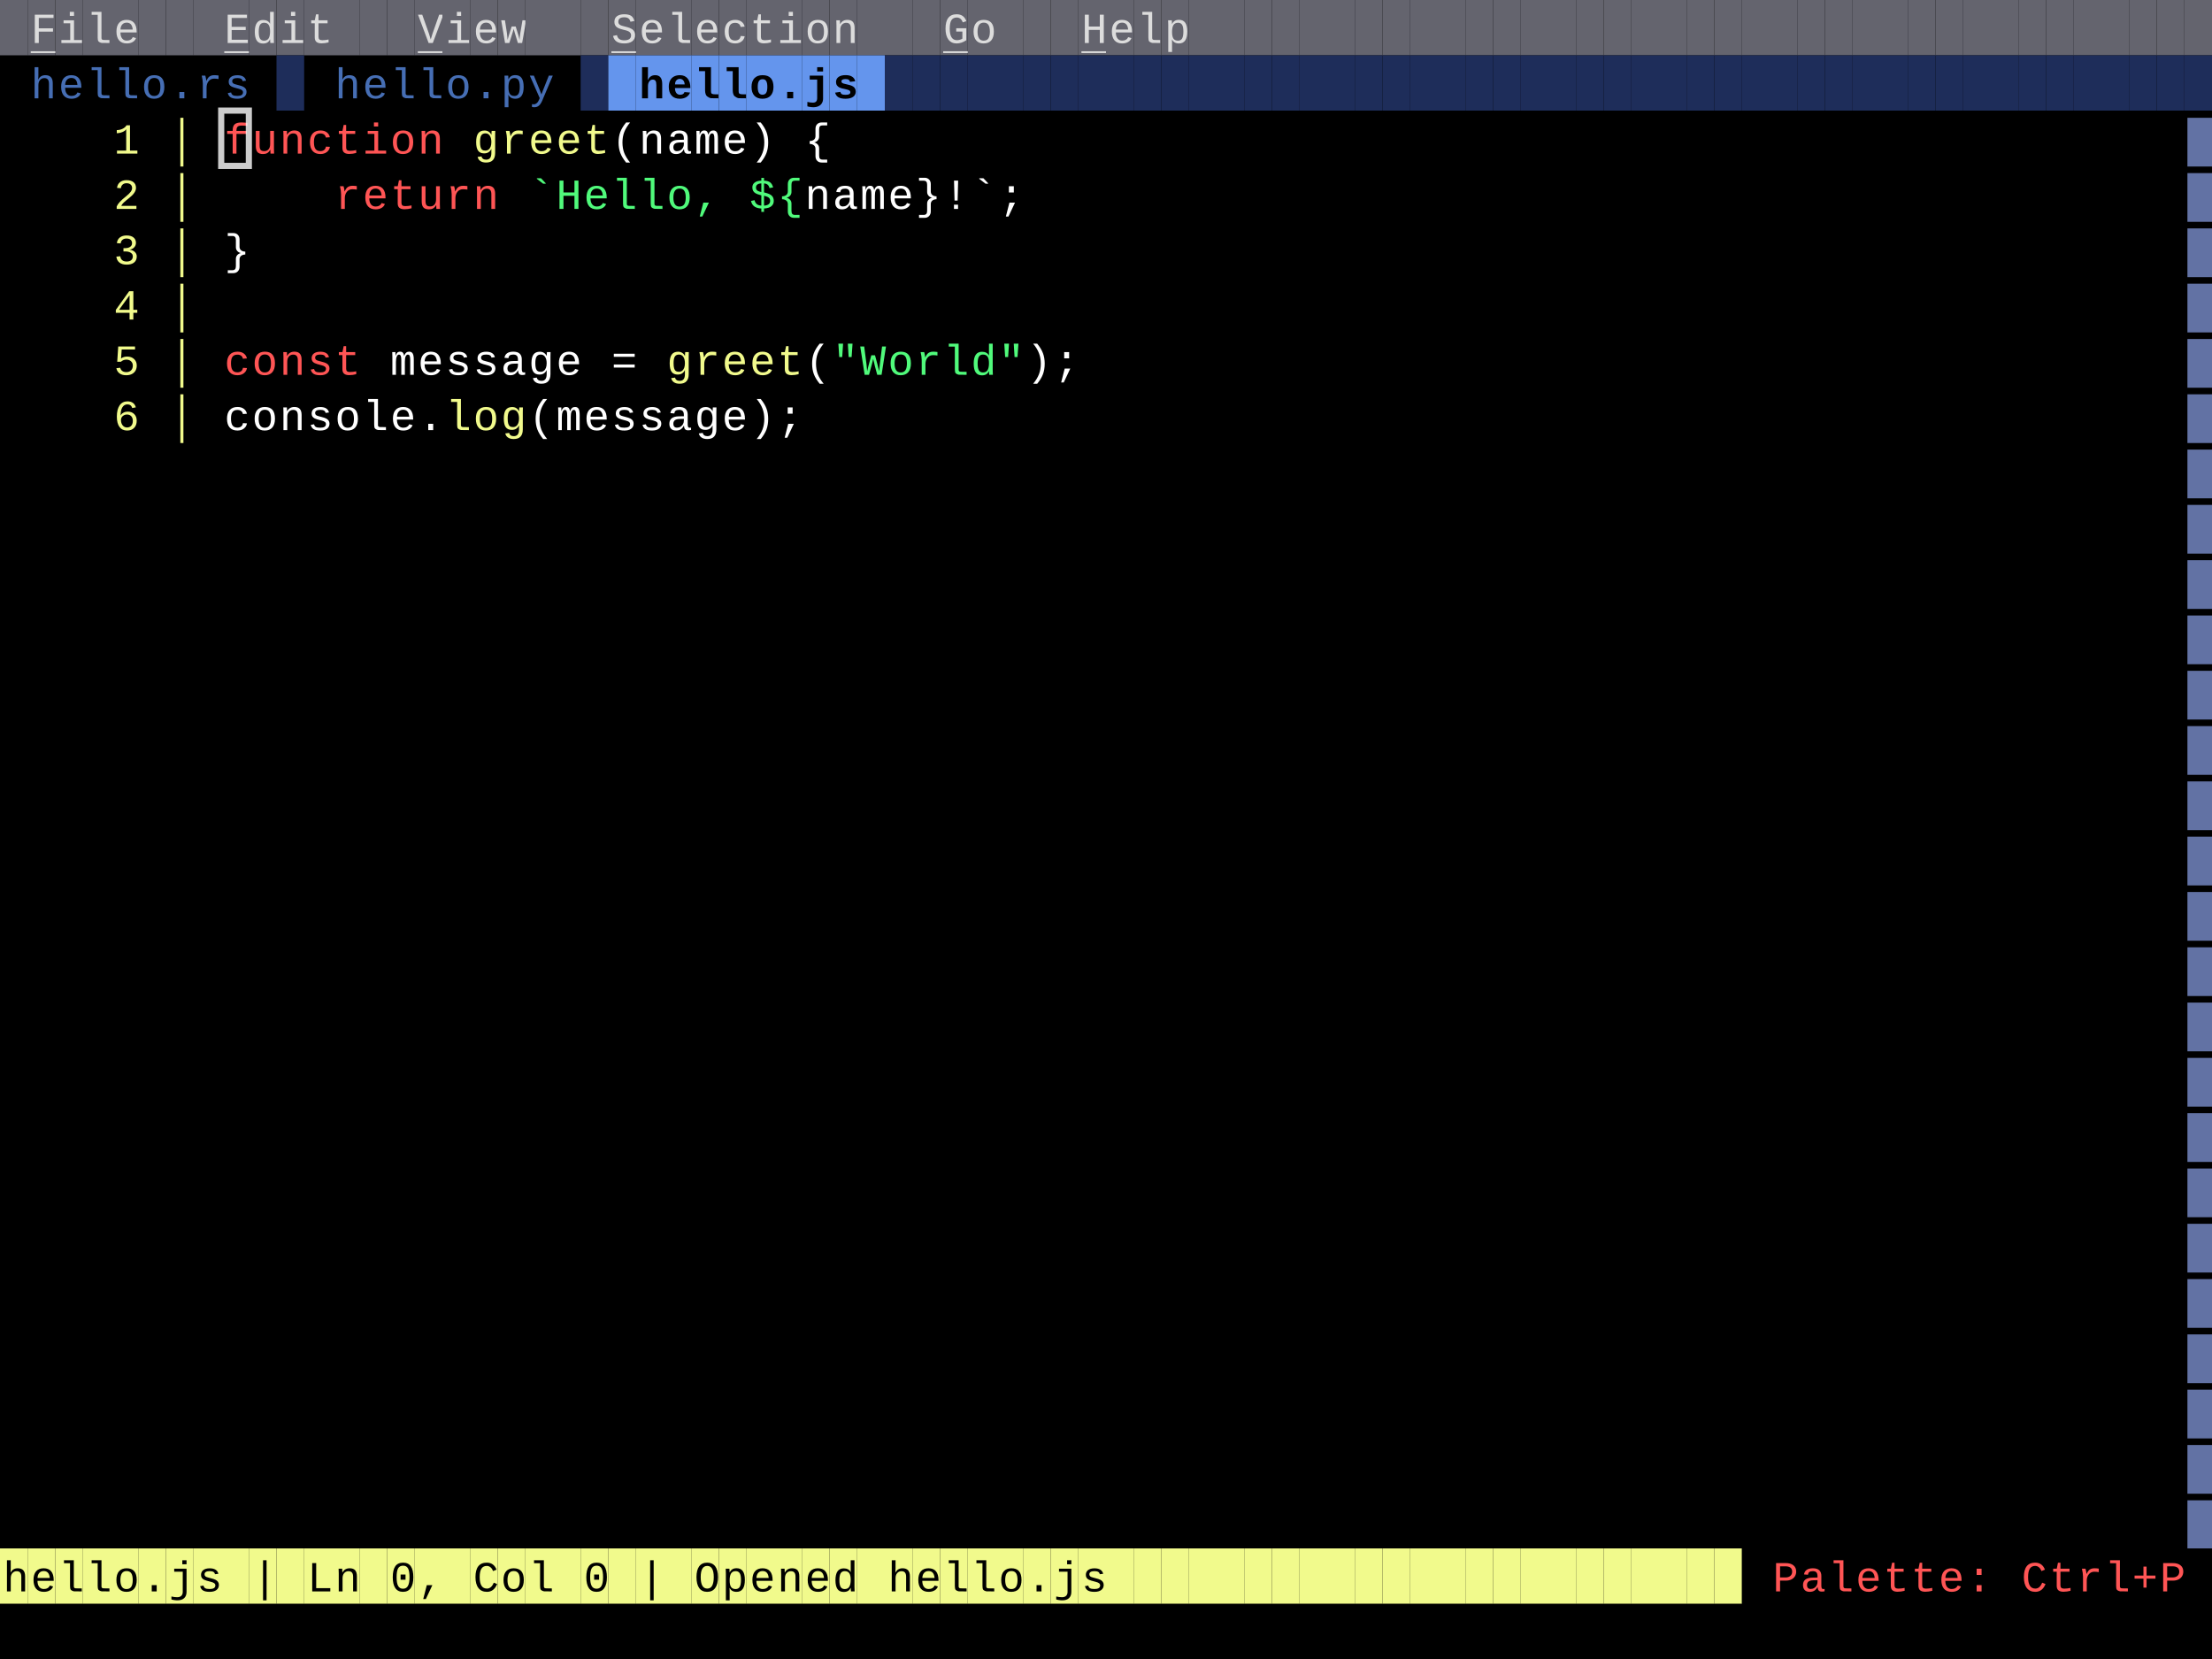
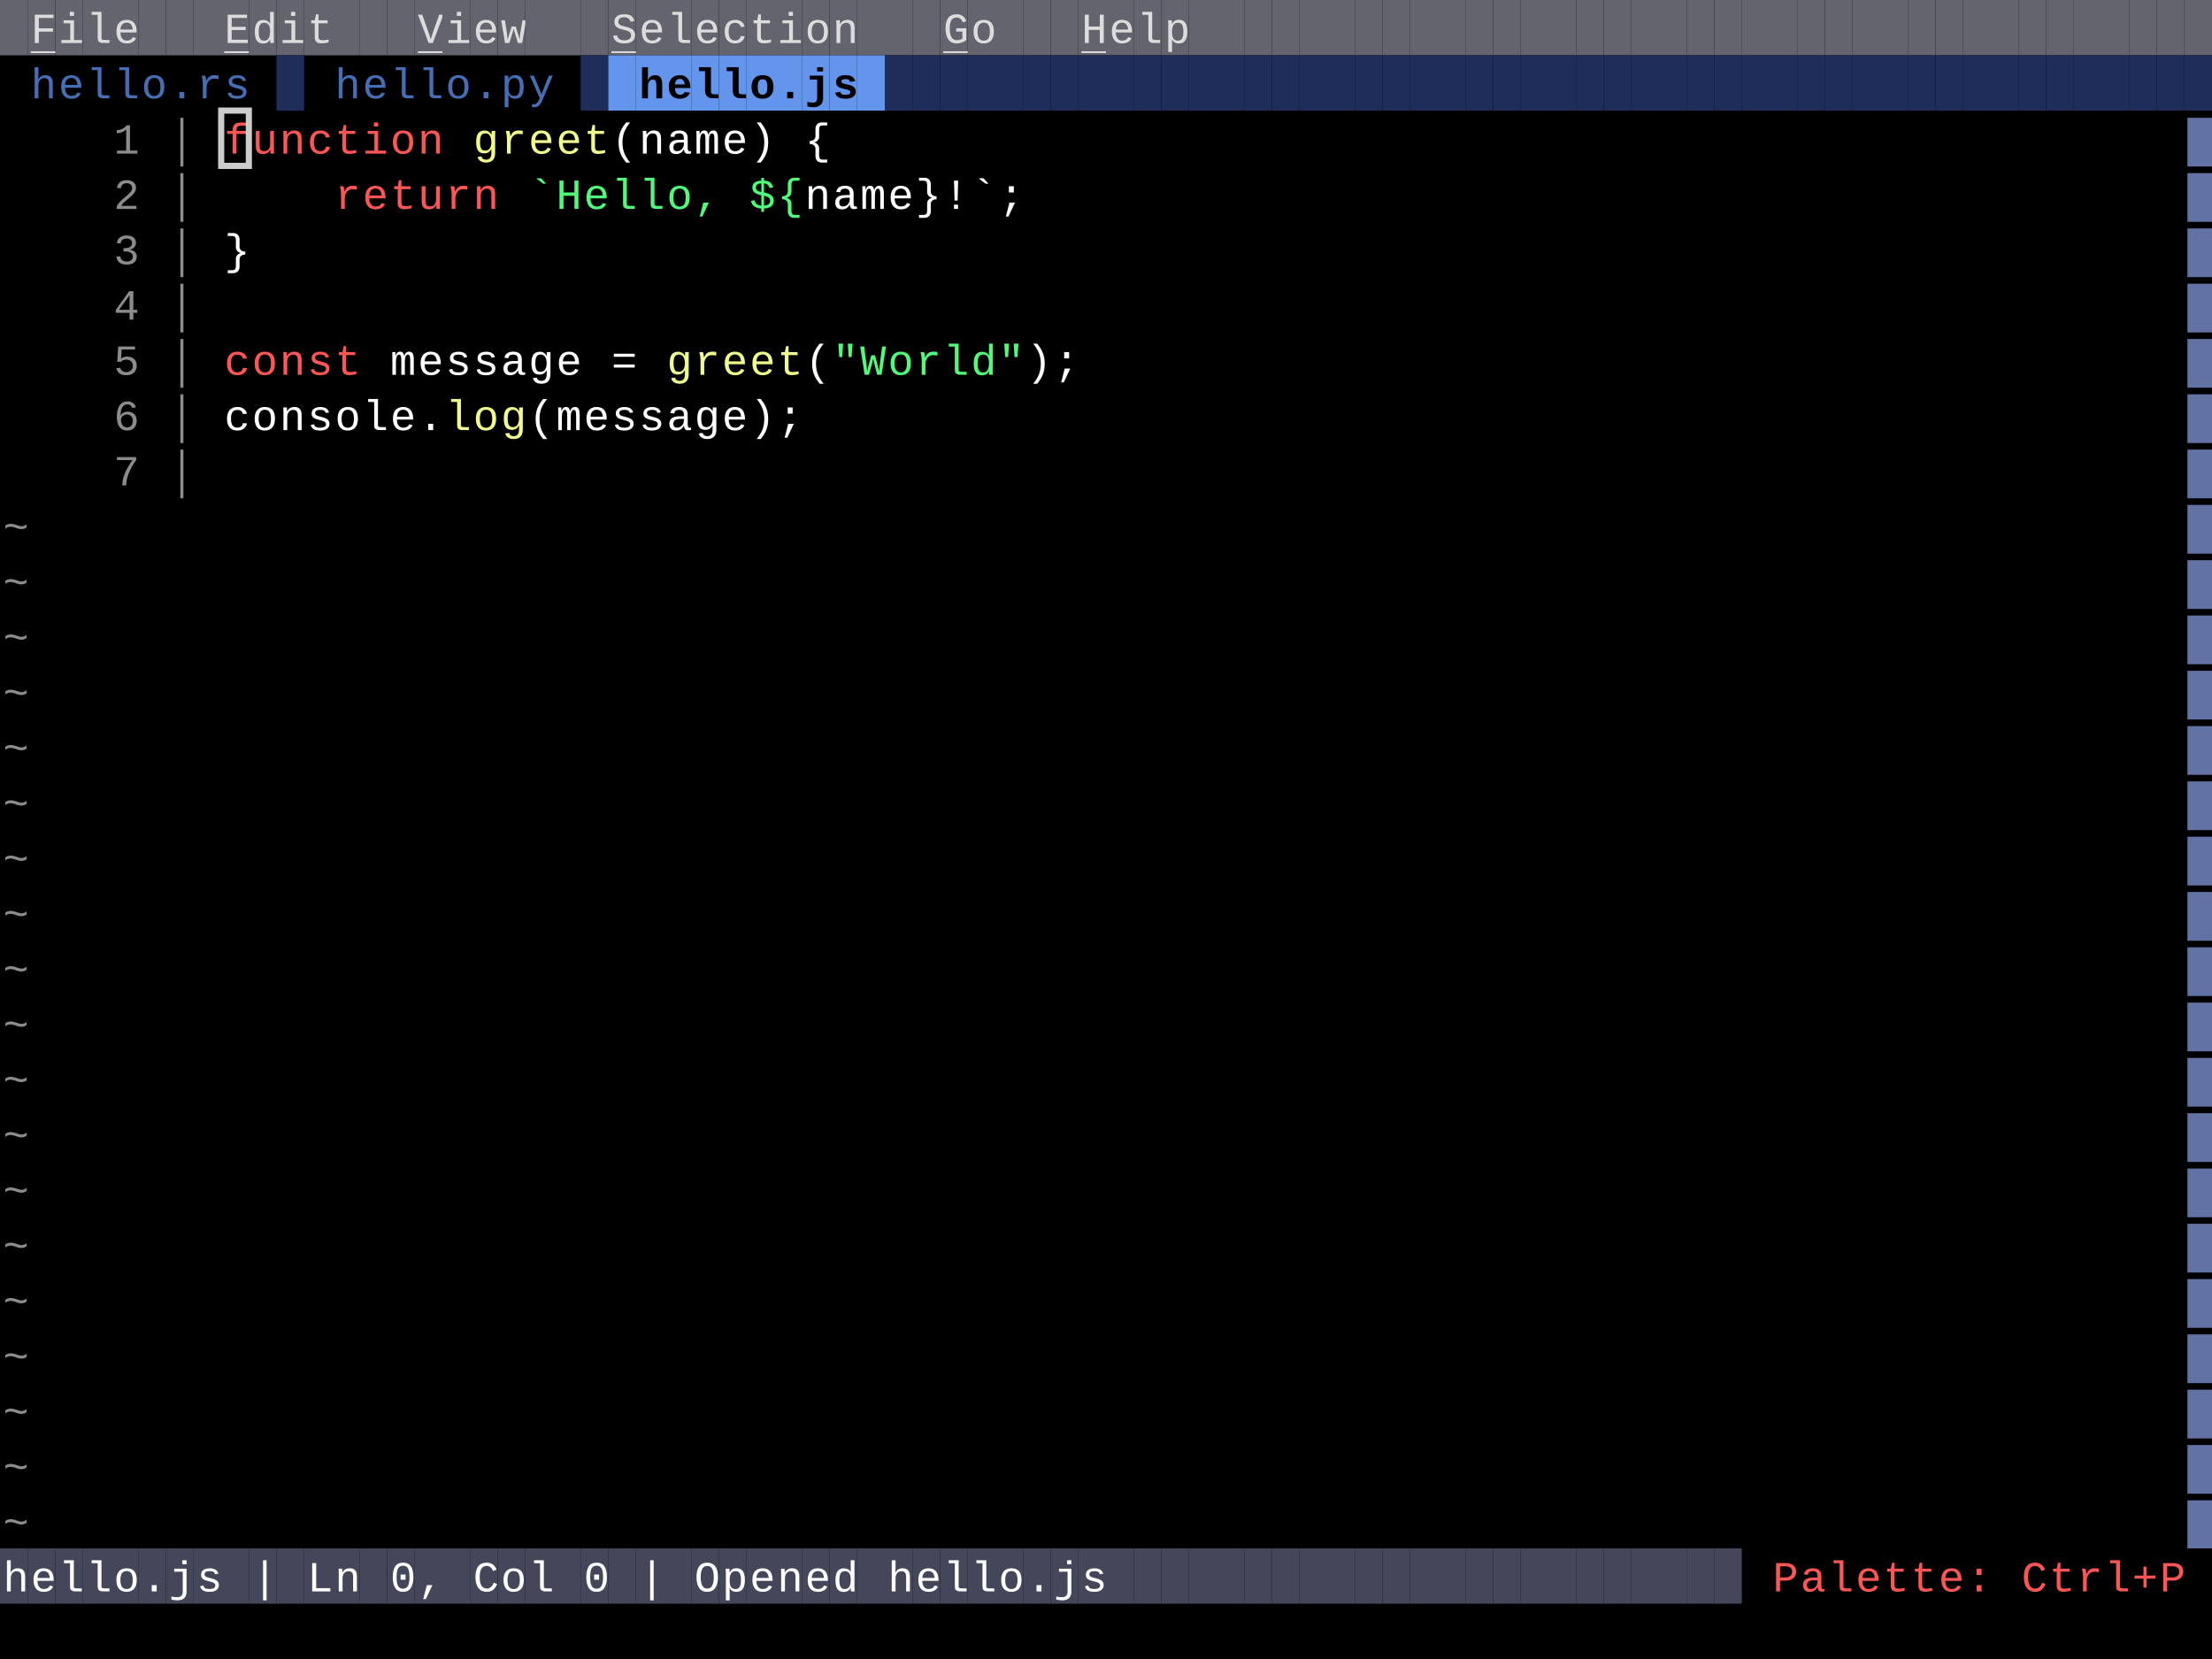
<svg xmlns="http://www.w3.org/2000/svg" width="720" height="540" viewBox="0 0 720 540">
  <style>
    .terminal { font-family: 'Courier New', 'Consolas', monospace; font-size: 14px; white-space: pre; }
</style>
  <rect width="100%" height="100%" fill="#000000" />
  <rect x="0" y="0" width="9" height="18" fill="#64646e" />
  <rect x="9" y="0" width="9" height="18" fill="#64646e" />
  <text x="10" y="14" fill="#dcdcdc" class="terminal" style="text-decoration:underline;">F</text>
  <rect x="18" y="0" width="9" height="18" fill="#64646e" />
  <text x="19" y="14" fill="#dcdcdc" class="terminal" style="">i</text>
  <rect x="27" y="0" width="9" height="18" fill="#64646e" />
  <text x="28" y="14" fill="#dcdcdc" class="terminal" style="">l</text>
  <rect x="36" y="0" width="9" height="18" fill="#64646e" />
  <text x="37" y="14" fill="#dcdcdc" class="terminal" style="">e</text>
  <rect x="45" y="0" width="9" height="18" fill="#64646e" />
  <rect x="54" y="0" width="9" height="18" fill="#64646e" />
  <rect x="63" y="0" width="9" height="18" fill="#64646e" />
  <rect x="72" y="0" width="9" height="18" fill="#64646e" />
  <text x="73" y="14" fill="#dcdcdc" class="terminal" style="text-decoration:underline;">E</text>
  <rect x="81" y="0" width="9" height="18" fill="#64646e" />
  <text x="82" y="14" fill="#dcdcdc" class="terminal" style="">d</text>
  <rect x="90" y="0" width="9" height="18" fill="#64646e" />
  <text x="91" y="14" fill="#dcdcdc" class="terminal" style="">i</text>
  <rect x="99" y="0" width="9" height="18" fill="#64646e" />
  <text x="100" y="14" fill="#dcdcdc" class="terminal" style="">t</text>
  <rect x="108" y="0" width="9" height="18" fill="#64646e" />
  <rect x="117" y="0" width="9" height="18" fill="#64646e" />
  <rect x="126" y="0" width="9" height="18" fill="#64646e" />
  <rect x="135" y="0" width="9" height="18" fill="#64646e" />
  <text x="136" y="14" fill="#dcdcdc" class="terminal" style="text-decoration:underline;">V</text>
  <rect x="144" y="0" width="9" height="18" fill="#64646e" />
  <text x="145" y="14" fill="#dcdcdc" class="terminal" style="">i</text>
  <rect x="153" y="0" width="9" height="18" fill="#64646e" />
  <text x="154" y="14" fill="#dcdcdc" class="terminal" style="">e</text>
  <rect x="162" y="0" width="9" height="18" fill="#64646e" />
  <text x="163" y="14" fill="#dcdcdc" class="terminal" style="">w</text>
  <rect x="171" y="0" width="9" height="18" fill="#64646e" />
  <rect x="180" y="0" width="9" height="18" fill="#64646e" />
  <rect x="189" y="0" width="9" height="18" fill="#64646e" />
  <rect x="198" y="0" width="9" height="18" fill="#64646e" />
  <text x="199" y="14" fill="#dcdcdc" class="terminal" style="text-decoration:underline;">S</text>
  <rect x="207" y="0" width="9" height="18" fill="#64646e" />
  <text x="208" y="14" fill="#dcdcdc" class="terminal" style="">e</text>
  <rect x="216" y="0" width="9" height="18" fill="#64646e" />
  <text x="217" y="14" fill="#dcdcdc" class="terminal" style="">l</text>
  <rect x="225" y="0" width="9" height="18" fill="#64646e" />
  <text x="226" y="14" fill="#dcdcdc" class="terminal" style="">e</text>
  <rect x="234" y="0" width="9" height="18" fill="#64646e" />
  <text x="235" y="14" fill="#dcdcdc" class="terminal" style="">c</text>
  <rect x="243" y="0" width="9" height="18" fill="#64646e" />
  <text x="244" y="14" fill="#dcdcdc" class="terminal" style="">t</text>
  <rect x="252" y="0" width="9" height="18" fill="#64646e" />
  <text x="253" y="14" fill="#dcdcdc" class="terminal" style="">i</text>
  <rect x="261" y="0" width="9" height="18" fill="#64646e" />
  <text x="262" y="14" fill="#dcdcdc" class="terminal" style="">o</text>
  <rect x="270" y="0" width="9" height="18" fill="#64646e" />
  <text x="271" y="14" fill="#dcdcdc" class="terminal" style="">n</text>
  <rect x="279" y="0" width="9" height="18" fill="#64646e" />
  <rect x="288" y="0" width="9" height="18" fill="#64646e" />
  <rect x="297" y="0" width="9" height="18" fill="#64646e" />
  <rect x="306" y="0" width="9" height="18" fill="#64646e" />
  <text x="307" y="14" fill="#dcdcdc" class="terminal" style="text-decoration:underline;">G</text>
  <rect x="315" y="0" width="9" height="18" fill="#64646e" />
  <text x="316" y="14" fill="#dcdcdc" class="terminal" style="">o</text>
  <rect x="324" y="0" width="9" height="18" fill="#64646e" />
  <rect x="333" y="0" width="9" height="18" fill="#64646e" />
  <rect x="342" y="0" width="9" height="18" fill="#64646e" />
  <rect x="351" y="0" width="9" height="18" fill="#64646e" />
  <text x="352" y="14" fill="#dcdcdc" class="terminal" style="text-decoration:underline;">H</text>
  <rect x="360" y="0" width="9" height="18" fill="#64646e" />
  <text x="361" y="14" fill="#dcdcdc" class="terminal" style="">e</text>
  <rect x="369" y="0" width="9" height="18" fill="#64646e" />
  <text x="370" y="14" fill="#dcdcdc" class="terminal" style="">l</text>
  <rect x="378" y="0" width="9" height="18" fill="#64646e" />
  <text x="379" y="14" fill="#dcdcdc" class="terminal" style="">p</text>
  <rect x="387" y="0" width="9" height="18" fill="#64646e" />
  <rect x="396" y="0" width="9" height="18" fill="#64646e" />
  <rect x="405" y="0" width="9" height="18" fill="#64646e" />
  <rect x="414" y="0" width="9" height="18" fill="#64646e" />
  <rect x="423" y="0" width="9" height="18" fill="#64646e" />
  <rect x="432" y="0" width="9" height="18" fill="#64646e" />
  <rect x="441" y="0" width="9" height="18" fill="#64646e" />
  <rect x="450" y="0" width="9" height="18" fill="#64646e" />
  <rect x="459" y="0" width="9" height="18" fill="#64646e" />
  <rect x="468" y="0" width="9" height="18" fill="#64646e" />
  <rect x="477" y="0" width="9" height="18" fill="#64646e" />
  <rect x="486" y="0" width="9" height="18" fill="#64646e" />
  <rect x="495" y="0" width="9" height="18" fill="#64646e" />
  <rect x="504" y="0" width="9" height="18" fill="#64646e" />
  <rect x="513" y="0" width="9" height="18" fill="#64646e" />
  <rect x="522" y="0" width="9" height="18" fill="#64646e" />
  <rect x="531" y="0" width="9" height="18" fill="#64646e" />
  <rect x="540" y="0" width="9" height="18" fill="#64646e" />
  <rect x="549" y="0" width="9" height="18" fill="#64646e" />
  <rect x="558" y="0" width="9" height="18" fill="#64646e" />
  <rect x="567" y="0" width="9" height="18" fill="#64646e" />
  <rect x="576" y="0" width="9" height="18" fill="#64646e" />
  <rect x="585" y="0" width="9" height="18" fill="#64646e" />
  <rect x="594" y="0" width="9" height="18" fill="#64646e" />
  <rect x="603" y="0" width="9" height="18" fill="#64646e" />
  <rect x="612" y="0" width="9" height="18" fill="#64646e" />
  <rect x="621" y="0" width="9" height="18" fill="#64646e" />
  <rect x="630" y="0" width="9" height="18" fill="#64646e" />
  <rect x="639" y="0" width="9" height="18" fill="#64646e" />
  <rect x="648" y="0" width="9" height="18" fill="#64646e" />
  <rect x="657" y="0" width="9" height="18" fill="#64646e" />
  <rect x="666" y="0" width="9" height="18" fill="#64646e" />
  <rect x="675" y="0" width="9" height="18" fill="#64646e" />
  <rect x="684" y="0" width="9" height="18" fill="#64646e" />
  <rect x="693" y="0" width="9" height="18" fill="#64646e" />
  <rect x="702" y="0" width="9" height="18" fill="#64646e" />
  <rect x="711" y="0" width="9" height="18" fill="#64646e" />
  <text x="10" y="32" fill="#466eb4" class="terminal" style="">h</text>
  <text x="19" y="32" fill="#466eb4" class="terminal" style="">e</text>
  <text x="28" y="32" fill="#466eb4" class="terminal" style="">l</text>
  <text x="37" y="32" fill="#466eb4" class="terminal" style="">l</text>
  <text x="46" y="32" fill="#466eb4" class="terminal" style="">o</text>
  <text x="55" y="32" fill="#466eb4" class="terminal" style="">.</text>
  <text x="64" y="32" fill="#466eb4" class="terminal" style="">r</text>
  <text x="73" y="32" fill="#466eb4" class="terminal" style="">s</text>
  <rect x="90" y="18" width="9" height="18" fill="#1e2d5a" />
  <text x="109" y="32" fill="#466eb4" class="terminal" style="">h</text>
  <text x="118" y="32" fill="#466eb4" class="terminal" style="">e</text>
  <text x="127" y="32" fill="#466eb4" class="terminal" style="">l</text>
  <text x="136" y="32" fill="#466eb4" class="terminal" style="">l</text>
  <text x="145" y="32" fill="#466eb4" class="terminal" style="">o</text>
  <text x="154" y="32" fill="#466eb4" class="terminal" style="">.</text>
  <text x="163" y="32" fill="#466eb4" class="terminal" style="">p</text>
  <text x="172" y="32" fill="#466eb4" class="terminal" style="">y</text>
  <rect x="189" y="18" width="9" height="18" fill="#1e2d5a" />
  <rect x="198" y="18" width="9" height="18" fill="#6495ed" />
  <rect x="207" y="18" width="9" height="18" fill="#6495ed" />
  <text x="208" y="32" fill="#000000" class="terminal" style="font-weight:bold;">h</text>
  <rect x="216" y="18" width="9" height="18" fill="#6495ed" />
  <text x="217" y="32" fill="#000000" class="terminal" style="font-weight:bold;">e</text>
  <rect x="225" y="18" width="9" height="18" fill="#6495ed" />
  <text x="226" y="32" fill="#000000" class="terminal" style="font-weight:bold;">l</text>
  <rect x="234" y="18" width="9" height="18" fill="#6495ed" />
  <text x="235" y="32" fill="#000000" class="terminal" style="font-weight:bold;">l</text>
  <rect x="243" y="18" width="9" height="18" fill="#6495ed" />
  <text x="244" y="32" fill="#000000" class="terminal" style="font-weight:bold;">o</text>
  <rect x="252" y="18" width="9" height="18" fill="#6495ed" />
  <text x="253" y="32" fill="#000000" class="terminal" style="font-weight:bold;">.</text>
  <rect x="261" y="18" width="9" height="18" fill="#6495ed" />
  <text x="262" y="32" fill="#000000" class="terminal" style="font-weight:bold;">j</text>
  <rect x="270" y="18" width="9" height="18" fill="#6495ed" />
  <text x="271" y="32" fill="#000000" class="terminal" style="font-weight:bold;">s</text>
  <rect x="279" y="18" width="9" height="18" fill="#6495ed" />
  <rect x="288" y="18" width="9" height="18" fill="#1e2d5a" />
  <rect x="297" y="18" width="9" height="18" fill="#1e2d5a" />
  <rect x="306" y="18" width="9" height="18" fill="#1e2d5a" />
  <rect x="315" y="18" width="9" height="18" fill="#1e2d5a" />
  <rect x="324" y="18" width="9" height="18" fill="#1e2d5a" />
  <rect x="333" y="18" width="9" height="18" fill="#1e2d5a" />
  <rect x="342" y="18" width="9" height="18" fill="#1e2d5a" />
  <rect x="351" y="18" width="9" height="18" fill="#1e2d5a" />
  <rect x="360" y="18" width="9" height="18" fill="#1e2d5a" />
  <rect x="369" y="18" width="9" height="18" fill="#1e2d5a" />
  <rect x="378" y="18" width="9" height="18" fill="#1e2d5a" />
  <rect x="387" y="18" width="9" height="18" fill="#1e2d5a" />
  <rect x="396" y="18" width="9" height="18" fill="#1e2d5a" />
  <rect x="405" y="18" width="9" height="18" fill="#1e2d5a" />
  <rect x="414" y="18" width="9" height="18" fill="#1e2d5a" />
  <rect x="423" y="18" width="9" height="18" fill="#1e2d5a" />
  <rect x="432" y="18" width="9" height="18" fill="#1e2d5a" />
  <rect x="441" y="18" width="9" height="18" fill="#1e2d5a" />
  <rect x="450" y="18" width="9" height="18" fill="#1e2d5a" />
  <rect x="459" y="18" width="9" height="18" fill="#1e2d5a" />
  <rect x="468" y="18" width="9" height="18" fill="#1e2d5a" />
  <rect x="477" y="18" width="9" height="18" fill="#1e2d5a" />
  <rect x="486" y="18" width="9" height="18" fill="#1e2d5a" />
  <rect x="495" y="18" width="9" height="18" fill="#1e2d5a" />
  <rect x="504" y="18" width="9" height="18" fill="#1e2d5a" />
  <rect x="513" y="18" width="9" height="18" fill="#1e2d5a" />
  <rect x="522" y="18" width="9" height="18" fill="#1e2d5a" />
  <rect x="531" y="18" width="9" height="18" fill="#1e2d5a" />
  <rect x="540" y="18" width="9" height="18" fill="#1e2d5a" />
  <rect x="549" y="18" width="9" height="18" fill="#1e2d5a" />
  <rect x="558" y="18" width="9" height="18" fill="#1e2d5a" />
  <rect x="567" y="18" width="9" height="18" fill="#1e2d5a" />
  <rect x="576" y="18" width="9" height="18" fill="#1e2d5a" />
  <rect x="585" y="18" width="9" height="18" fill="#1e2d5a" />
  <rect x="594" y="18" width="9" height="18" fill="#1e2d5a" />
  <rect x="603" y="18" width="9" height="18" fill="#1e2d5a" />
  <rect x="612" y="18" width="9" height="18" fill="#1e2d5a" />
  <rect x="621" y="18" width="9" height="18" fill="#1e2d5a" />
  <rect x="630" y="18" width="9" height="18" fill="#1e2d5a" />
  <rect x="639" y="18" width="9" height="18" fill="#1e2d5a" />
  <rect x="648" y="18" width="9" height="18" fill="#1e2d5a" />
  <rect x="657" y="18" width="9" height="18" fill="#1e2d5a" />
  <rect x="666" y="18" width="9" height="18" fill="#1e2d5a" />
  <rect x="675" y="18" width="9" height="18" fill="#1e2d5a" />
  <rect x="684" y="18" width="9" height="18" fill="#1e2d5a" />
  <rect x="693" y="18" width="9" height="18" fill="#1e2d5a" />
  <rect x="702" y="18" width="9" height="18" fill="#1e2d5a" />
  <rect x="711" y="18" width="9" height="18" fill="#1e2d5a" />
-   <text x="37" y="50" fill="#f1fa8c" class="terminal" style="">1</text>
-   <text x="55" y="50" fill="#f1fa8c" class="terminal" style="">│</text>
+   <text x="37" y="50" fill="#8c8c8c" class="terminal" style="">1</text>
+   <text x="55" y="50" fill="#8c8c8c" class="terminal" style="">│</text>
  <text x="73" y="50" fill="#ff5555" class="terminal" style="">f</text>
  <text x="82" y="50" fill="#ff5555" class="terminal" style="">u</text>
  <text x="91" y="50" fill="#ff5555" class="terminal" style="">n</text>
  <text x="100" y="50" fill="#ff5555" class="terminal" style="">c</text>
  <text x="109" y="50" fill="#ff5555" class="terminal" style="">t</text>
  <text x="118" y="50" fill="#ff5555" class="terminal" style="">i</text>
  <text x="127" y="50" fill="#ff5555" class="terminal" style="">o</text>
  <text x="136" y="50" fill="#ff5555" class="terminal" style="">n</text>
  <text x="154" y="50" fill="#f1fa8c" class="terminal" style="">g</text>
  <text x="163" y="50" fill="#f1fa8c" class="terminal" style="">r</text>
  <text x="172" y="50" fill="#f1fa8c" class="terminal" style="">e</text>
  <text x="181" y="50" fill="#f1fa8c" class="terminal" style="">e</text>
  <text x="190" y="50" fill="#f1fa8c" class="terminal" style="">t</text>
  <text x="199" y="50" fill="#ffffff" class="terminal" style="">(</text>
  <text x="208" y="50" fill="#ffffff" class="terminal" style="">n</text>
  <text x="217" y="50" fill="#ffffff" class="terminal" style="">a</text>
  <text x="226" y="50" fill="#ffffff" class="terminal" style="">m</text>
  <text x="235" y="50" fill="#ffffff" class="terminal" style="">e</text>
  <text x="244" y="50" fill="#ffffff" class="terminal" style="">)</text>
  <text x="262" y="50" fill="#ffffff" class="terminal" style="">{</text>
  <text x="712" y="50" fill="#6272a4" class="terminal" style="">█</text>
-   <text x="37" y="68" fill="#f1fa8c" class="terminal" style="">2</text>
-   <text x="55" y="68" fill="#f1fa8c" class="terminal" style="">│</text>
+   <text x="37" y="68" fill="#8c8c8c" class="terminal" style="">2</text>
+   <text x="55" y="68" fill="#8c8c8c" class="terminal" style="">│</text>
  <text x="109" y="68" fill="#ff5555" class="terminal" style="">r</text>
  <text x="118" y="68" fill="#ff5555" class="terminal" style="">e</text>
  <text x="127" y="68" fill="#ff5555" class="terminal" style="">t</text>
  <text x="136" y="68" fill="#ff5555" class="terminal" style="">u</text>
  <text x="145" y="68" fill="#ff5555" class="terminal" style="">r</text>
  <text x="154" y="68" fill="#ff5555" class="terminal" style="">n</text>
  <text x="172" y="68" fill="#50fa7b" class="terminal" style="">`</text>
  <text x="181" y="68" fill="#50fa7b" class="terminal" style="">H</text>
  <text x="190" y="68" fill="#50fa7b" class="terminal" style="">e</text>
  <text x="199" y="68" fill="#50fa7b" class="terminal" style="">l</text>
  <text x="208" y="68" fill="#50fa7b" class="terminal" style="">l</text>
  <text x="217" y="68" fill="#50fa7b" class="terminal" style="">o</text>
  <text x="226" y="68" fill="#50fa7b" class="terminal" style="">,</text>
  <text x="244" y="68" fill="#50fa7b" class="terminal" style="">$</text>
  <text x="253" y="68" fill="#50fa7b" class="terminal" style="">{</text>
  <text x="262" y="68" fill="#ffffff" class="terminal" style="">n</text>
  <text x="271" y="68" fill="#ffffff" class="terminal" style="">a</text>
  <text x="280" y="68" fill="#ffffff" class="terminal" style="">m</text>
  <text x="289" y="68" fill="#ffffff" class="terminal" style="">e</text>
  <text x="298" y="68" fill="#ffffff" class="terminal" style="">}</text>
  <text x="307" y="68" fill="#ffffff" class="terminal" style="">!</text>
  <text x="316" y="68" fill="#ffffff" class="terminal" style="">`</text>
  <text x="325" y="68" fill="#ffffff" class="terminal" style="">;</text>
  <text x="712" y="68" fill="#6272a4" class="terminal" style="">█</text>
-   <text x="37" y="86" fill="#f1fa8c" class="terminal" style="">3</text>
-   <text x="55" y="86" fill="#f1fa8c" class="terminal" style="">│</text>
+   <text x="37" y="86" fill="#8c8c8c" class="terminal" style="">3</text>
+   <text x="55" y="86" fill="#8c8c8c" class="terminal" style="">│</text>
  <text x="73" y="86" fill="#ffffff" class="terminal" style="">}</text>
  <text x="712" y="86" fill="#6272a4" class="terminal" style="">█</text>
-   <text x="37" y="104" fill="#f1fa8c" class="terminal" style="">4</text>
-   <text x="55" y="104" fill="#f1fa8c" class="terminal" style="">│</text>
+   <text x="37" y="104" fill="#8c8c8c" class="terminal" style="">4</text>
+   <text x="55" y="104" fill="#8c8c8c" class="terminal" style="">│</text>
  <text x="712" y="104" fill="#6272a4" class="terminal" style="">█</text>
-   <text x="37" y="122" fill="#f1fa8c" class="terminal" style="">5</text>
-   <text x="55" y="122" fill="#f1fa8c" class="terminal" style="">│</text>
+   <text x="37" y="122" fill="#8c8c8c" class="terminal" style="">5</text>
+   <text x="55" y="122" fill="#8c8c8c" class="terminal" style="">│</text>
  <text x="73" y="122" fill="#ff5555" class="terminal" style="">c</text>
  <text x="82" y="122" fill="#ff5555" class="terminal" style="">o</text>
  <text x="91" y="122" fill="#ff5555" class="terminal" style="">n</text>
  <text x="100" y="122" fill="#ff5555" class="terminal" style="">s</text>
  <text x="109" y="122" fill="#ff5555" class="terminal" style="">t</text>
  <text x="127" y="122" fill="#ffffff" class="terminal" style="">m</text>
  <text x="136" y="122" fill="#ffffff" class="terminal" style="">e</text>
  <text x="145" y="122" fill="#ffffff" class="terminal" style="">s</text>
  <text x="154" y="122" fill="#ffffff" class="terminal" style="">s</text>
  <text x="163" y="122" fill="#ffffff" class="terminal" style="">a</text>
  <text x="172" y="122" fill="#ffffff" class="terminal" style="">g</text>
  <text x="181" y="122" fill="#ffffff" class="terminal" style="">e</text>
  <text x="199" y="122" fill="#ffffff" class="terminal" style="">=</text>
  <text x="217" y="122" fill="#f1fa8c" class="terminal" style="">g</text>
  <text x="226" y="122" fill="#f1fa8c" class="terminal" style="">r</text>
  <text x="235" y="122" fill="#f1fa8c" class="terminal" style="">e</text>
  <text x="244" y="122" fill="#f1fa8c" class="terminal" style="">e</text>
  <text x="253" y="122" fill="#f1fa8c" class="terminal" style="">t</text>
  <text x="262" y="122" fill="#ffffff" class="terminal" style="">(</text>
  <text x="271" y="122" fill="#50fa7b" class="terminal" style="">"</text>
  <text x="280" y="122" fill="#50fa7b" class="terminal" style="">W</text>
  <text x="289" y="122" fill="#50fa7b" class="terminal" style="">o</text>
  <text x="298" y="122" fill="#50fa7b" class="terminal" style="">r</text>
  <text x="307" y="122" fill="#50fa7b" class="terminal" style="">l</text>
  <text x="316" y="122" fill="#50fa7b" class="terminal" style="">d</text>
  <text x="325" y="122" fill="#50fa7b" class="terminal" style="">"</text>
  <text x="334" y="122" fill="#ffffff" class="terminal" style="">)</text>
  <text x="343" y="122" fill="#ffffff" class="terminal" style="">;</text>
  <text x="712" y="122" fill="#6272a4" class="terminal" style="">█</text>
-   <text x="37" y="140" fill="#f1fa8c" class="terminal" style="">6</text>
-   <text x="55" y="140" fill="#f1fa8c" class="terminal" style="">│</text>
+   <text x="37" y="140" fill="#8c8c8c" class="terminal" style="">6</text>
+   <text x="55" y="140" fill="#8c8c8c" class="terminal" style="">│</text>
  <text x="73" y="140" fill="#ffffff" class="terminal" style="">c</text>
  <text x="82" y="140" fill="#ffffff" class="terminal" style="">o</text>
  <text x="91" y="140" fill="#ffffff" class="terminal" style="">n</text>
  <text x="100" y="140" fill="#ffffff" class="terminal" style="">s</text>
  <text x="109" y="140" fill="#ffffff" class="terminal" style="">o</text>
  <text x="118" y="140" fill="#ffffff" class="terminal" style="">l</text>
  <text x="127" y="140" fill="#ffffff" class="terminal" style="">e</text>
  <text x="136" y="140" fill="#ffffff" class="terminal" style="">.</text>
  <text x="145" y="140" fill="#f1fa8c" class="terminal" style="">l</text>
  <text x="154" y="140" fill="#f1fa8c" class="terminal" style="">o</text>
  <text x="163" y="140" fill="#f1fa8c" class="terminal" style="">g</text>
  <text x="172" y="140" fill="#ffffff" class="terminal" style="">(</text>
  <text x="181" y="140" fill="#ffffff" class="terminal" style="">m</text>
  <text x="190" y="140" fill="#ffffff" class="terminal" style="">e</text>
  <text x="199" y="140" fill="#ffffff" class="terminal" style="">s</text>
  <text x="208" y="140" fill="#ffffff" class="terminal" style="">s</text>
  <text x="217" y="140" fill="#ffffff" class="terminal" style="">a</text>
  <text x="226" y="140" fill="#ffffff" class="terminal" style="">g</text>
  <text x="235" y="140" fill="#ffffff" class="terminal" style="">e</text>
  <text x="244" y="140" fill="#ffffff" class="terminal" style="">)</text>
  <text x="253" y="140" fill="#ffffff" class="terminal" style="">;</text>
  <text x="712" y="140" fill="#6272a4" class="terminal" style="">█</text>
+   <text x="37" y="158" fill="#8c8c8c" class="terminal" style="">7</text>
+   <text x="55" y="158" fill="#8c8c8c" class="terminal" style="">│</text>
  <text x="712" y="158" fill="#6272a4" class="terminal" style="">█</text>
+   <text x="1" y="176" fill="#8c8c8c" class="terminal" style="">~</text>
  <text x="712" y="176" fill="#6272a4" class="terminal" style="">█</text>
+   <text x="1" y="194" fill="#8c8c8c" class="terminal" style="">~</text>
  <text x="712" y="194" fill="#6272a4" class="terminal" style="">█</text>
+   <text x="1" y="212" fill="#8c8c8c" class="terminal" style="">~</text>
  <text x="712" y="212" fill="#6272a4" class="terminal" style="">█</text>
+   <text x="1" y="230" fill="#8c8c8c" class="terminal" style="">~</text>
  <text x="712" y="230" fill="#6272a4" class="terminal" style="">█</text>
+   <text x="1" y="248" fill="#8c8c8c" class="terminal" style="">~</text>
  <text x="712" y="248" fill="#6272a4" class="terminal" style="">█</text>
+   <text x="1" y="266" fill="#8c8c8c" class="terminal" style="">~</text>
  <text x="712" y="266" fill="#6272a4" class="terminal" style="">█</text>
+   <text x="1" y="284" fill="#8c8c8c" class="terminal" style="">~</text>
  <text x="712" y="284" fill="#6272a4" class="terminal" style="">█</text>
+   <text x="1" y="302" fill="#8c8c8c" class="terminal" style="">~</text>
  <text x="712" y="302" fill="#6272a4" class="terminal" style="">█</text>
+   <text x="1" y="320" fill="#8c8c8c" class="terminal" style="">~</text>
  <text x="712" y="320" fill="#6272a4" class="terminal" style="">█</text>
+   <text x="1" y="338" fill="#8c8c8c" class="terminal" style="">~</text>
  <text x="712" y="338" fill="#6272a4" class="terminal" style="">█</text>
+   <text x="1" y="356" fill="#8c8c8c" class="terminal" style="">~</text>
  <text x="712" y="356" fill="#6272a4" class="terminal" style="">█</text>
+   <text x="1" y="374" fill="#8c8c8c" class="terminal" style="">~</text>
  <text x="712" y="374" fill="#6272a4" class="terminal" style="">█</text>
+   <text x="1" y="392" fill="#8c8c8c" class="terminal" style="">~</text>
  <text x="712" y="392" fill="#6272a4" class="terminal" style="">█</text>
+   <text x="1" y="410" fill="#8c8c8c" class="terminal" style="">~</text>
  <text x="712" y="410" fill="#6272a4" class="terminal" style="">█</text>
+   <text x="1" y="428" fill="#8c8c8c" class="terminal" style="">~</text>
  <text x="712" y="428" fill="#6272a4" class="terminal" style="">█</text>
+   <text x="1" y="446" fill="#8c8c8c" class="terminal" style="">~</text>
  <text x="712" y="446" fill="#6272a4" class="terminal" style="">█</text>
+   <text x="1" y="464" fill="#8c8c8c" class="terminal" style="">~</text>
  <text x="712" y="464" fill="#6272a4" class="terminal" style="">█</text>
+   <text x="1" y="482" fill="#8c8c8c" class="terminal" style="">~</text>
  <text x="712" y="482" fill="#6272a4" class="terminal" style="">█</text>
+   <text x="1" y="500" fill="#8c8c8c" class="terminal" style="">~</text>
  <text x="712" y="500" fill="#6272a4" class="terminal" style="">█</text>
-   <rect x="0" y="504" width="9" height="18" fill="#f1fa8c" />
-   <text x="1" y="518" fill="#000000" class="terminal" style="">h</text>
-   <rect x="9" y="504" width="9" height="18" fill="#f1fa8c" />
-   <text x="10" y="518" fill="#000000" class="terminal" style="">e</text>
-   <rect x="18" y="504" width="9" height="18" fill="#f1fa8c" />
-   <text x="19" y="518" fill="#000000" class="terminal" style="">l</text>
-   <rect x="27" y="504" width="9" height="18" fill="#f1fa8c" />
-   <text x="28" y="518" fill="#000000" class="terminal" style="">l</text>
-   <rect x="36" y="504" width="9" height="18" fill="#f1fa8c" />
-   <text x="37" y="518" fill="#000000" class="terminal" style="">o</text>
-   <rect x="45" y="504" width="9" height="18" fill="#f1fa8c" />
-   <text x="46" y="518" fill="#000000" class="terminal" style="">.</text>
-   <rect x="54" y="504" width="9" height="18" fill="#f1fa8c" />
-   <text x="55" y="518" fill="#000000" class="terminal" style="">j</text>
-   <rect x="63" y="504" width="9" height="18" fill="#f1fa8c" />
-   <text x="64" y="518" fill="#000000" class="terminal" style="">s</text>
-   <rect x="72" y="504" width="9" height="18" fill="#f1fa8c" />
-   <rect x="81" y="504" width="9" height="18" fill="#f1fa8c" />
-   <text x="82" y="518" fill="#000000" class="terminal" style="">|</text>
-   <rect x="90" y="504" width="9" height="18" fill="#f1fa8c" />
-   <rect x="99" y="504" width="9" height="18" fill="#f1fa8c" />
-   <text x="100" y="518" fill="#000000" class="terminal" style="">L</text>
-   <rect x="108" y="504" width="9" height="18" fill="#f1fa8c" />
-   <text x="109" y="518" fill="#000000" class="terminal" style="">n</text>
-   <rect x="117" y="504" width="9" height="18" fill="#f1fa8c" />
-   <rect x="126" y="504" width="9" height="18" fill="#f1fa8c" />
-   <text x="127" y="518" fill="#000000" class="terminal" style="">0</text>
-   <rect x="135" y="504" width="9" height="18" fill="#f1fa8c" />
-   <text x="136" y="518" fill="#000000" class="terminal" style="">,</text>
-   <rect x="144" y="504" width="9" height="18" fill="#f1fa8c" />
-   <rect x="153" y="504" width="9" height="18" fill="#f1fa8c" />
-   <text x="154" y="518" fill="#000000" class="terminal" style="">C</text>
-   <rect x="162" y="504" width="9" height="18" fill="#f1fa8c" />
-   <text x="163" y="518" fill="#000000" class="terminal" style="">o</text>
-   <rect x="171" y="504" width="9" height="18" fill="#f1fa8c" />
-   <text x="172" y="518" fill="#000000" class="terminal" style="">l</text>
-   <rect x="180" y="504" width="9" height="18" fill="#f1fa8c" />
-   <rect x="189" y="504" width="9" height="18" fill="#f1fa8c" />
-   <text x="190" y="518" fill="#000000" class="terminal" style="">0</text>
-   <rect x="198" y="504" width="9" height="18" fill="#f1fa8c" />
-   <rect x="207" y="504" width="9" height="18" fill="#f1fa8c" />
-   <text x="208" y="518" fill="#000000" class="terminal" style="">|</text>
-   <rect x="216" y="504" width="9" height="18" fill="#f1fa8c" />
-   <rect x="225" y="504" width="9" height="18" fill="#f1fa8c" />
-   <text x="226" y="518" fill="#000000" class="terminal" style="">O</text>
-   <rect x="234" y="504" width="9" height="18" fill="#f1fa8c" />
-   <text x="235" y="518" fill="#000000" class="terminal" style="">p</text>
-   <rect x="243" y="504" width="9" height="18" fill="#f1fa8c" />
-   <text x="244" y="518" fill="#000000" class="terminal" style="">e</text>
-   <rect x="252" y="504" width="9" height="18" fill="#f1fa8c" />
-   <text x="253" y="518" fill="#000000" class="terminal" style="">n</text>
-   <rect x="261" y="504" width="9" height="18" fill="#f1fa8c" />
-   <text x="262" y="518" fill="#000000" class="terminal" style="">e</text>
-   <rect x="270" y="504" width="9" height="18" fill="#f1fa8c" />
-   <text x="271" y="518" fill="#000000" class="terminal" style="">d</text>
-   <rect x="279" y="504" width="9" height="18" fill="#f1fa8c" />
-   <rect x="288" y="504" width="9" height="18" fill="#f1fa8c" />
-   <text x="289" y="518" fill="#000000" class="terminal" style="">h</text>
-   <rect x="297" y="504" width="9" height="18" fill="#f1fa8c" />
-   <text x="298" y="518" fill="#000000" class="terminal" style="">e</text>
-   <rect x="306" y="504" width="9" height="18" fill="#f1fa8c" />
-   <text x="307" y="518" fill="#000000" class="terminal" style="">l</text>
-   <rect x="315" y="504" width="9" height="18" fill="#f1fa8c" />
-   <text x="316" y="518" fill="#000000" class="terminal" style="">l</text>
-   <rect x="324" y="504" width="9" height="18" fill="#f1fa8c" />
-   <text x="325" y="518" fill="#000000" class="terminal" style="">o</text>
-   <rect x="333" y="504" width="9" height="18" fill="#f1fa8c" />
-   <text x="334" y="518" fill="#000000" class="terminal" style="">.</text>
-   <rect x="342" y="504" width="9" height="18" fill="#f1fa8c" />
-   <text x="343" y="518" fill="#000000" class="terminal" style="">j</text>
-   <rect x="351" y="504" width="9" height="18" fill="#f1fa8c" />
-   <text x="352" y="518" fill="#000000" class="terminal" style="">s</text>
-   <rect x="360" y="504" width="9" height="18" fill="#f1fa8c" />
-   <rect x="369" y="504" width="9" height="18" fill="#f1fa8c" />
-   <rect x="378" y="504" width="9" height="18" fill="#f1fa8c" />
-   <rect x="387" y="504" width="9" height="18" fill="#f1fa8c" />
-   <rect x="396" y="504" width="9" height="18" fill="#f1fa8c" />
-   <rect x="405" y="504" width="9" height="18" fill="#f1fa8c" />
-   <rect x="414" y="504" width="9" height="18" fill="#f1fa8c" />
-   <rect x="423" y="504" width="9" height="18" fill="#f1fa8c" />
-   <rect x="432" y="504" width="9" height="18" fill="#f1fa8c" />
-   <rect x="441" y="504" width="9" height="18" fill="#f1fa8c" />
-   <rect x="450" y="504" width="9" height="18" fill="#f1fa8c" />
-   <rect x="459" y="504" width="9" height="18" fill="#f1fa8c" />
-   <rect x="468" y="504" width="9" height="18" fill="#f1fa8c" />
-   <rect x="477" y="504" width="9" height="18" fill="#f1fa8c" />
-   <rect x="486" y="504" width="9" height="18" fill="#f1fa8c" />
-   <rect x="495" y="504" width="9" height="18" fill="#f1fa8c" />
-   <rect x="504" y="504" width="9" height="18" fill="#f1fa8c" />
-   <rect x="513" y="504" width="9" height="18" fill="#f1fa8c" />
-   <rect x="522" y="504" width="9" height="18" fill="#f1fa8c" />
-   <rect x="531" y="504" width="9" height="18" fill="#f1fa8c" />
-   <rect x="540" y="504" width="9" height="18" fill="#f1fa8c" />
-   <rect x="549" y="504" width="9" height="18" fill="#f1fa8c" />
-   <rect x="558" y="504" width="9" height="18" fill="#f1fa8c" />
+   <rect x="0" y="504" width="9" height="18" fill="#44475a" />
+   <text x="1" y="518" fill="#ffffff" class="terminal" style="">h</text>
+   <rect x="9" y="504" width="9" height="18" fill="#44475a" />
+   <text x="10" y="518" fill="#ffffff" class="terminal" style="">e</text>
+   <rect x="18" y="504" width="9" height="18" fill="#44475a" />
+   <text x="19" y="518" fill="#ffffff" class="terminal" style="">l</text>
+   <rect x="27" y="504" width="9" height="18" fill="#44475a" />
+   <text x="28" y="518" fill="#ffffff" class="terminal" style="">l</text>
+   <rect x="36" y="504" width="9" height="18" fill="#44475a" />
+   <text x="37" y="518" fill="#ffffff" class="terminal" style="">o</text>
+   <rect x="45" y="504" width="9" height="18" fill="#44475a" />
+   <text x="46" y="518" fill="#ffffff" class="terminal" style="">.</text>
+   <rect x="54" y="504" width="9" height="18" fill="#44475a" />
+   <text x="55" y="518" fill="#ffffff" class="terminal" style="">j</text>
+   <rect x="63" y="504" width="9" height="18" fill="#44475a" />
+   <text x="64" y="518" fill="#ffffff" class="terminal" style="">s</text>
+   <rect x="72" y="504" width="9" height="18" fill="#44475a" />
+   <rect x="81" y="504" width="9" height="18" fill="#44475a" />
+   <text x="82" y="518" fill="#ffffff" class="terminal" style="">|</text>
+   <rect x="90" y="504" width="9" height="18" fill="#44475a" />
+   <rect x="99" y="504" width="9" height="18" fill="#44475a" />
+   <text x="100" y="518" fill="#ffffff" class="terminal" style="">L</text>
+   <rect x="108" y="504" width="9" height="18" fill="#44475a" />
+   <text x="109" y="518" fill="#ffffff" class="terminal" style="">n</text>
+   <rect x="117" y="504" width="9" height="18" fill="#44475a" />
+   <rect x="126" y="504" width="9" height="18" fill="#44475a" />
+   <text x="127" y="518" fill="#ffffff" class="terminal" style="">0</text>
+   <rect x="135" y="504" width="9" height="18" fill="#44475a" />
+   <text x="136" y="518" fill="#ffffff" class="terminal" style="">,</text>
+   <rect x="144" y="504" width="9" height="18" fill="#44475a" />
+   <rect x="153" y="504" width="9" height="18" fill="#44475a" />
+   <text x="154" y="518" fill="#ffffff" class="terminal" style="">C</text>
+   <rect x="162" y="504" width="9" height="18" fill="#44475a" />
+   <text x="163" y="518" fill="#ffffff" class="terminal" style="">o</text>
+   <rect x="171" y="504" width="9" height="18" fill="#44475a" />
+   <text x="172" y="518" fill="#ffffff" class="terminal" style="">l</text>
+   <rect x="180" y="504" width="9" height="18" fill="#44475a" />
+   <rect x="189" y="504" width="9" height="18" fill="#44475a" />
+   <text x="190" y="518" fill="#ffffff" class="terminal" style="">0</text>
+   <rect x="198" y="504" width="9" height="18" fill="#44475a" />
+   <rect x="207" y="504" width="9" height="18" fill="#44475a" />
+   <text x="208" y="518" fill="#ffffff" class="terminal" style="">|</text>
+   <rect x="216" y="504" width="9" height="18" fill="#44475a" />
+   <rect x="225" y="504" width="9" height="18" fill="#44475a" />
+   <text x="226" y="518" fill="#ffffff" class="terminal" style="">O</text>
+   <rect x="234" y="504" width="9" height="18" fill="#44475a" />
+   <text x="235" y="518" fill="#ffffff" class="terminal" style="">p</text>
+   <rect x="243" y="504" width="9" height="18" fill="#44475a" />
+   <text x="244" y="518" fill="#ffffff" class="terminal" style="">e</text>
+   <rect x="252" y="504" width="9" height="18" fill="#44475a" />
+   <text x="253" y="518" fill="#ffffff" class="terminal" style="">n</text>
+   <rect x="261" y="504" width="9" height="18" fill="#44475a" />
+   <text x="262" y="518" fill="#ffffff" class="terminal" style="">e</text>
+   <rect x="270" y="504" width="9" height="18" fill="#44475a" />
+   <text x="271" y="518" fill="#ffffff" class="terminal" style="">d</text>
+   <rect x="279" y="504" width="9" height="18" fill="#44475a" />
+   <rect x="288" y="504" width="9" height="18" fill="#44475a" />
+   <text x="289" y="518" fill="#ffffff" class="terminal" style="">h</text>
+   <rect x="297" y="504" width="9" height="18" fill="#44475a" />
+   <text x="298" y="518" fill="#ffffff" class="terminal" style="">e</text>
+   <rect x="306" y="504" width="9" height="18" fill="#44475a" />
+   <text x="307" y="518" fill="#ffffff" class="terminal" style="">l</text>
+   <rect x="315" y="504" width="9" height="18" fill="#44475a" />
+   <text x="316" y="518" fill="#ffffff" class="terminal" style="">l</text>
+   <rect x="324" y="504" width="9" height="18" fill="#44475a" />
+   <text x="325" y="518" fill="#ffffff" class="terminal" style="">o</text>
+   <rect x="333" y="504" width="9" height="18" fill="#44475a" />
+   <text x="334" y="518" fill="#ffffff" class="terminal" style="">.</text>
+   <rect x="342" y="504" width="9" height="18" fill="#44475a" />
+   <text x="343" y="518" fill="#ffffff" class="terminal" style="">j</text>
+   <rect x="351" y="504" width="9" height="18" fill="#44475a" />
+   <text x="352" y="518" fill="#ffffff" class="terminal" style="">s</text>
+   <rect x="360" y="504" width="9" height="18" fill="#44475a" />
+   <rect x="369" y="504" width="9" height="18" fill="#44475a" />
+   <rect x="378" y="504" width="9" height="18" fill="#44475a" />
+   <rect x="387" y="504" width="9" height="18" fill="#44475a" />
+   <rect x="396" y="504" width="9" height="18" fill="#44475a" />
+   <rect x="405" y="504" width="9" height="18" fill="#44475a" />
+   <rect x="414" y="504" width="9" height="18" fill="#44475a" />
+   <rect x="423" y="504" width="9" height="18" fill="#44475a" />
+   <rect x="432" y="504" width="9" height="18" fill="#44475a" />
+   <rect x="441" y="504" width="9" height="18" fill="#44475a" />
+   <rect x="450" y="504" width="9" height="18" fill="#44475a" />
+   <rect x="459" y="504" width="9" height="18" fill="#44475a" />
+   <rect x="468" y="504" width="9" height="18" fill="#44475a" />
+   <rect x="477" y="504" width="9" height="18" fill="#44475a" />
+   <rect x="486" y="504" width="9" height="18" fill="#44475a" />
+   <rect x="495" y="504" width="9" height="18" fill="#44475a" />
+   <rect x="504" y="504" width="9" height="18" fill="#44475a" />
+   <rect x="513" y="504" width="9" height="18" fill="#44475a" />
+   <rect x="522" y="504" width="9" height="18" fill="#44475a" />
+   <rect x="531" y="504" width="9" height="18" fill="#44475a" />
+   <rect x="540" y="504" width="9" height="18" fill="#44475a" />
+   <rect x="549" y="504" width="9" height="18" fill="#44475a" />
+   <rect x="558" y="504" width="9" height="18" fill="#44475a" />
  <rect x="567" y="504" width="9" height="18" fill="#000000" />
  <rect x="576" y="504" width="9" height="18" fill="#000000" />
  <text x="577" y="518" fill="#ff5555" class="terminal" style="">P</text>
  <rect x="585" y="504" width="9" height="18" fill="#000000" />
  <text x="586" y="518" fill="#ff5555" class="terminal" style="">a</text>
  <rect x="594" y="504" width="9" height="18" fill="#000000" />
  <text x="595" y="518" fill="#ff5555" class="terminal" style="">l</text>
  <rect x="603" y="504" width="9" height="18" fill="#000000" />
  <text x="604" y="518" fill="#ff5555" class="terminal" style="">e</text>
  <rect x="612" y="504" width="9" height="18" fill="#000000" />
  <text x="613" y="518" fill="#ff5555" class="terminal" style="">t</text>
  <rect x="621" y="504" width="9" height="18" fill="#000000" />
  <text x="622" y="518" fill="#ff5555" class="terminal" style="">t</text>
  <rect x="630" y="504" width="9" height="18" fill="#000000" />
  <text x="631" y="518" fill="#ff5555" class="terminal" style="">e</text>
  <rect x="639" y="504" width="9" height="18" fill="#000000" />
  <text x="640" y="518" fill="#ff5555" class="terminal" style="">:</text>
  <rect x="648" y="504" width="9" height="18" fill="#000000" />
  <rect x="657" y="504" width="9" height="18" fill="#000000" />
  <text x="658" y="518" fill="#ff5555" class="terminal" style="">C</text>
  <rect x="666" y="504" width="9" height="18" fill="#000000" />
  <text x="667" y="518" fill="#ff5555" class="terminal" style="">t</text>
  <rect x="675" y="504" width="9" height="18" fill="#000000" />
  <text x="676" y="518" fill="#ff5555" class="terminal" style="">r</text>
  <rect x="684" y="504" width="9" height="18" fill="#000000" />
  <text x="685" y="518" fill="#ff5555" class="terminal" style="">l</text>
  <rect x="693" y="504" width="9" height="18" fill="#000000" />
  <text x="694" y="518" fill="#ff5555" class="terminal" style="">+</text>
  <rect x="702" y="504" width="9" height="18" fill="#000000" />
  <text x="703" y="518" fill="#ff5555" class="terminal" style="">P</text>
  <rect x="711" y="504" width="9" height="18" fill="#000000" />
  <rect x="72" y="36" width="9" height="18" fill="none" stroke="#ffffff" stroke-width="2" opacity="0.8" />
</svg>
